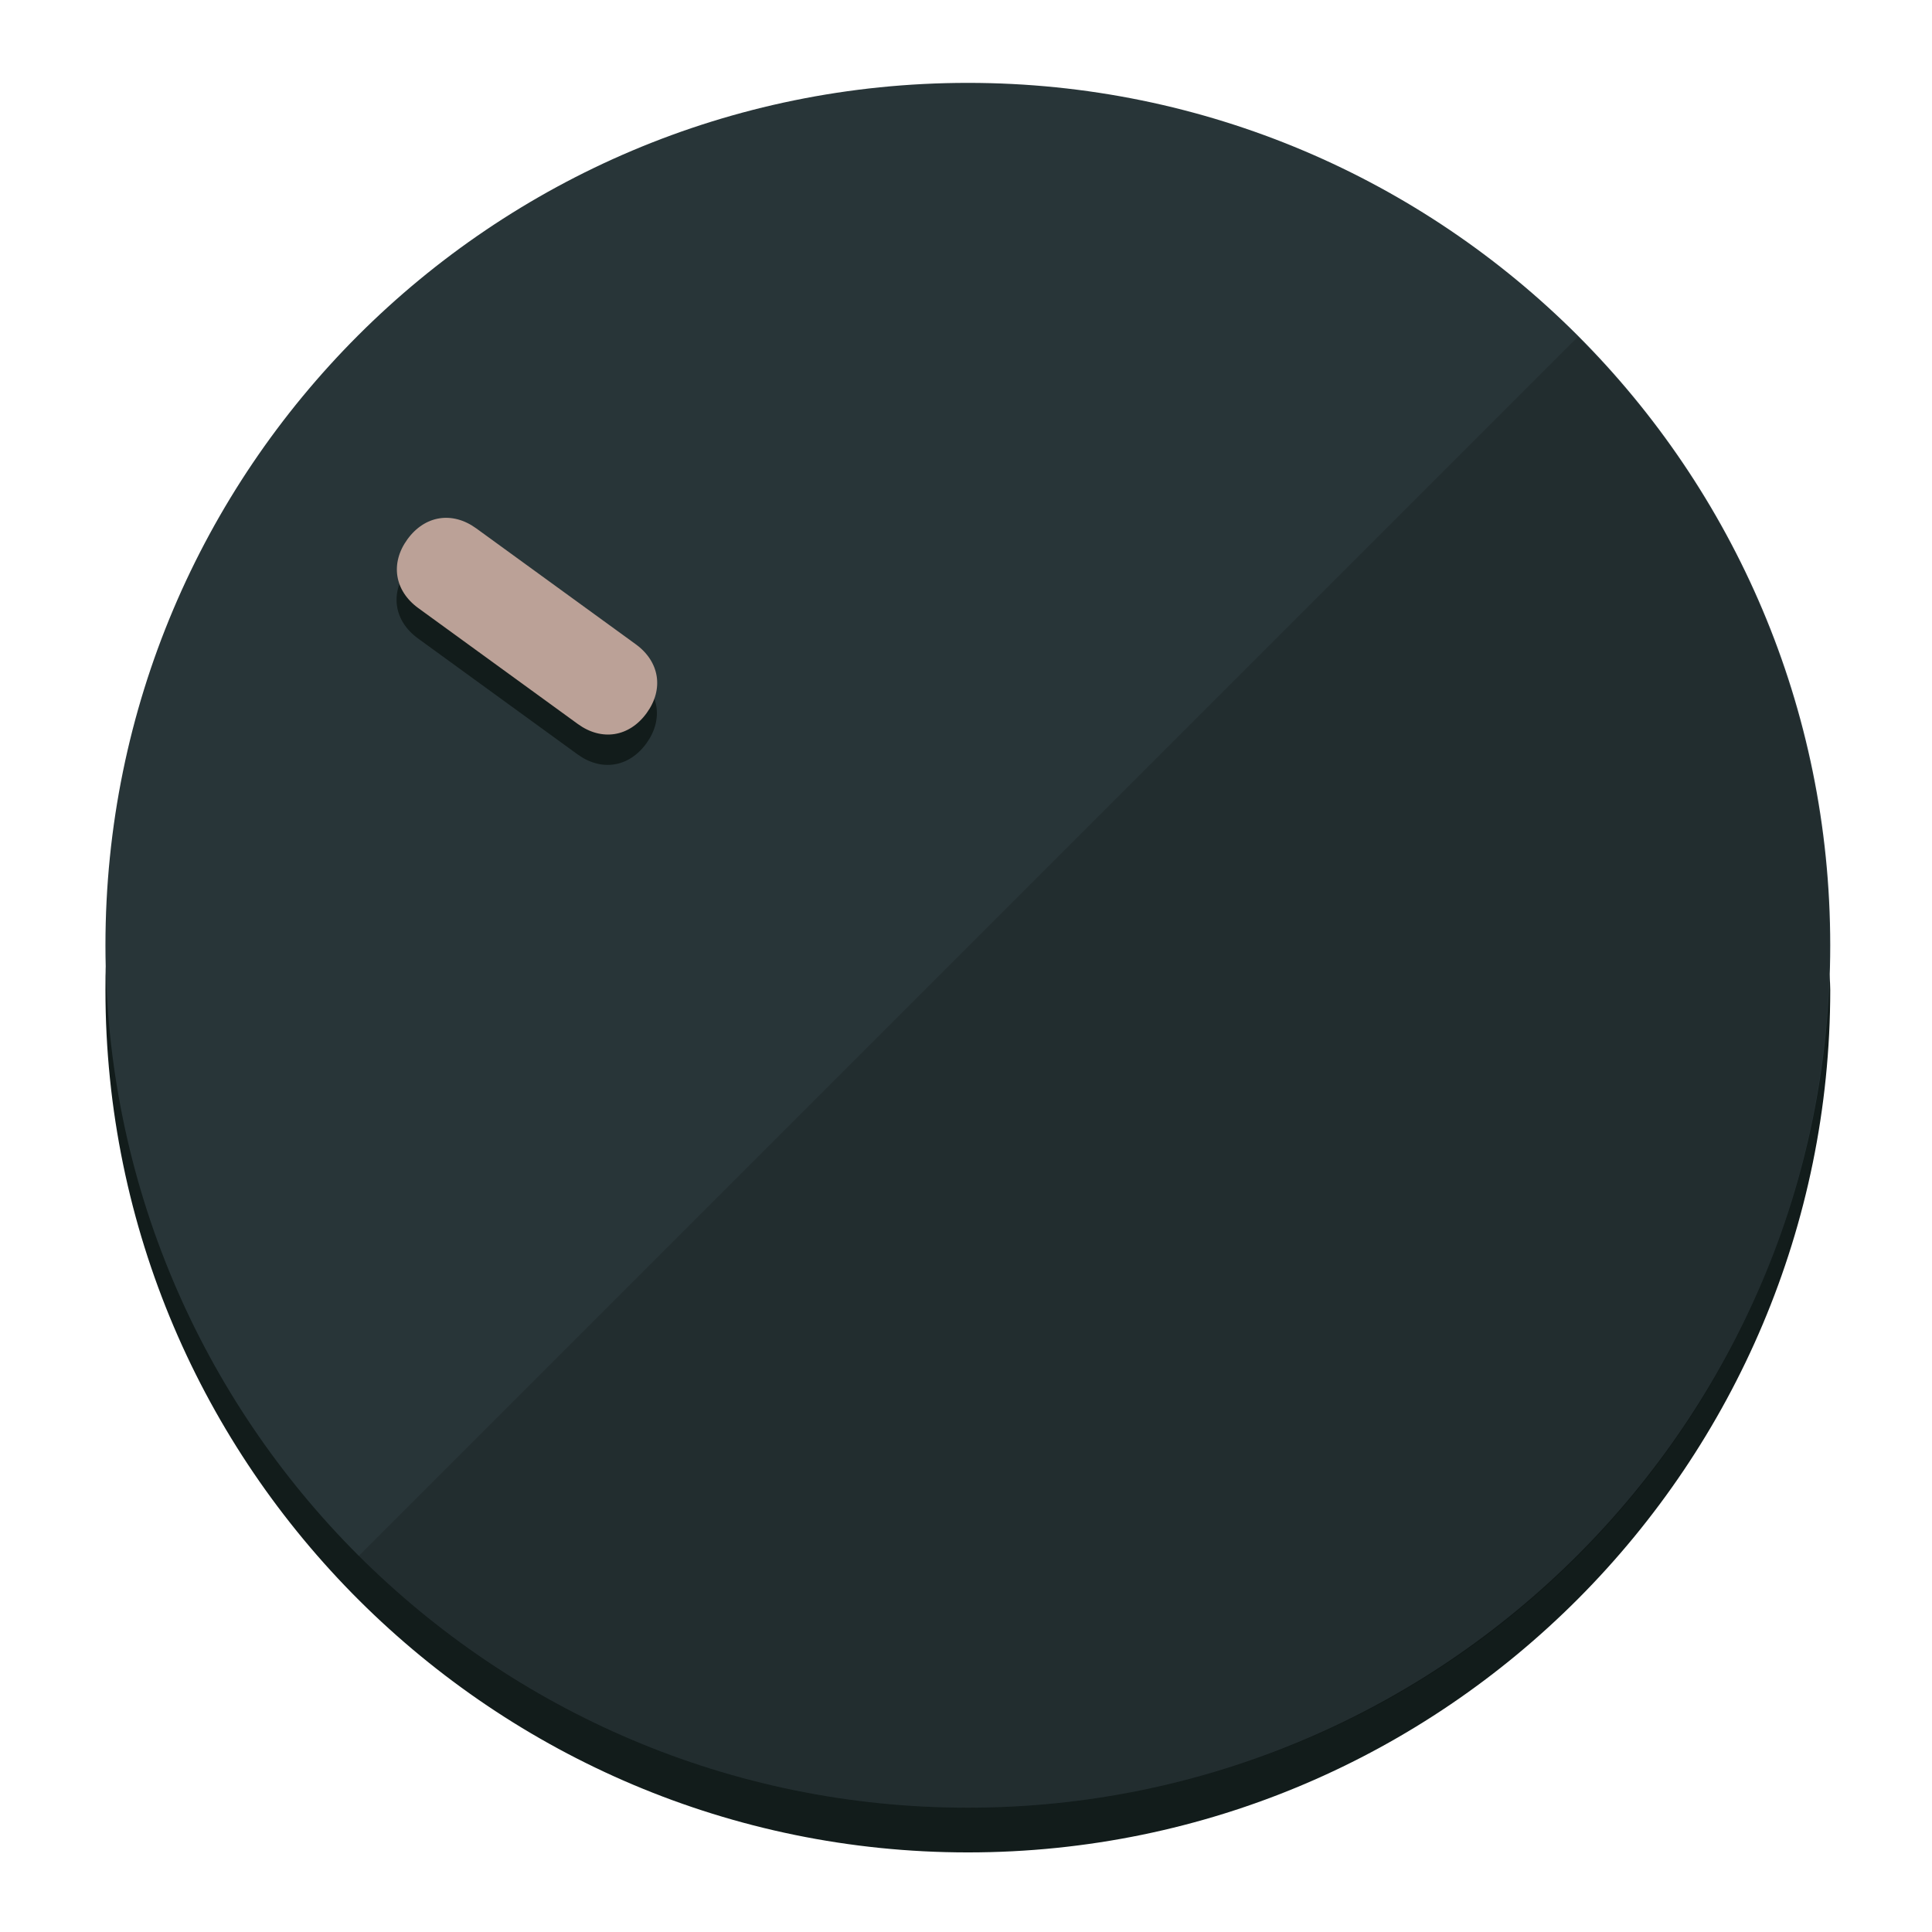
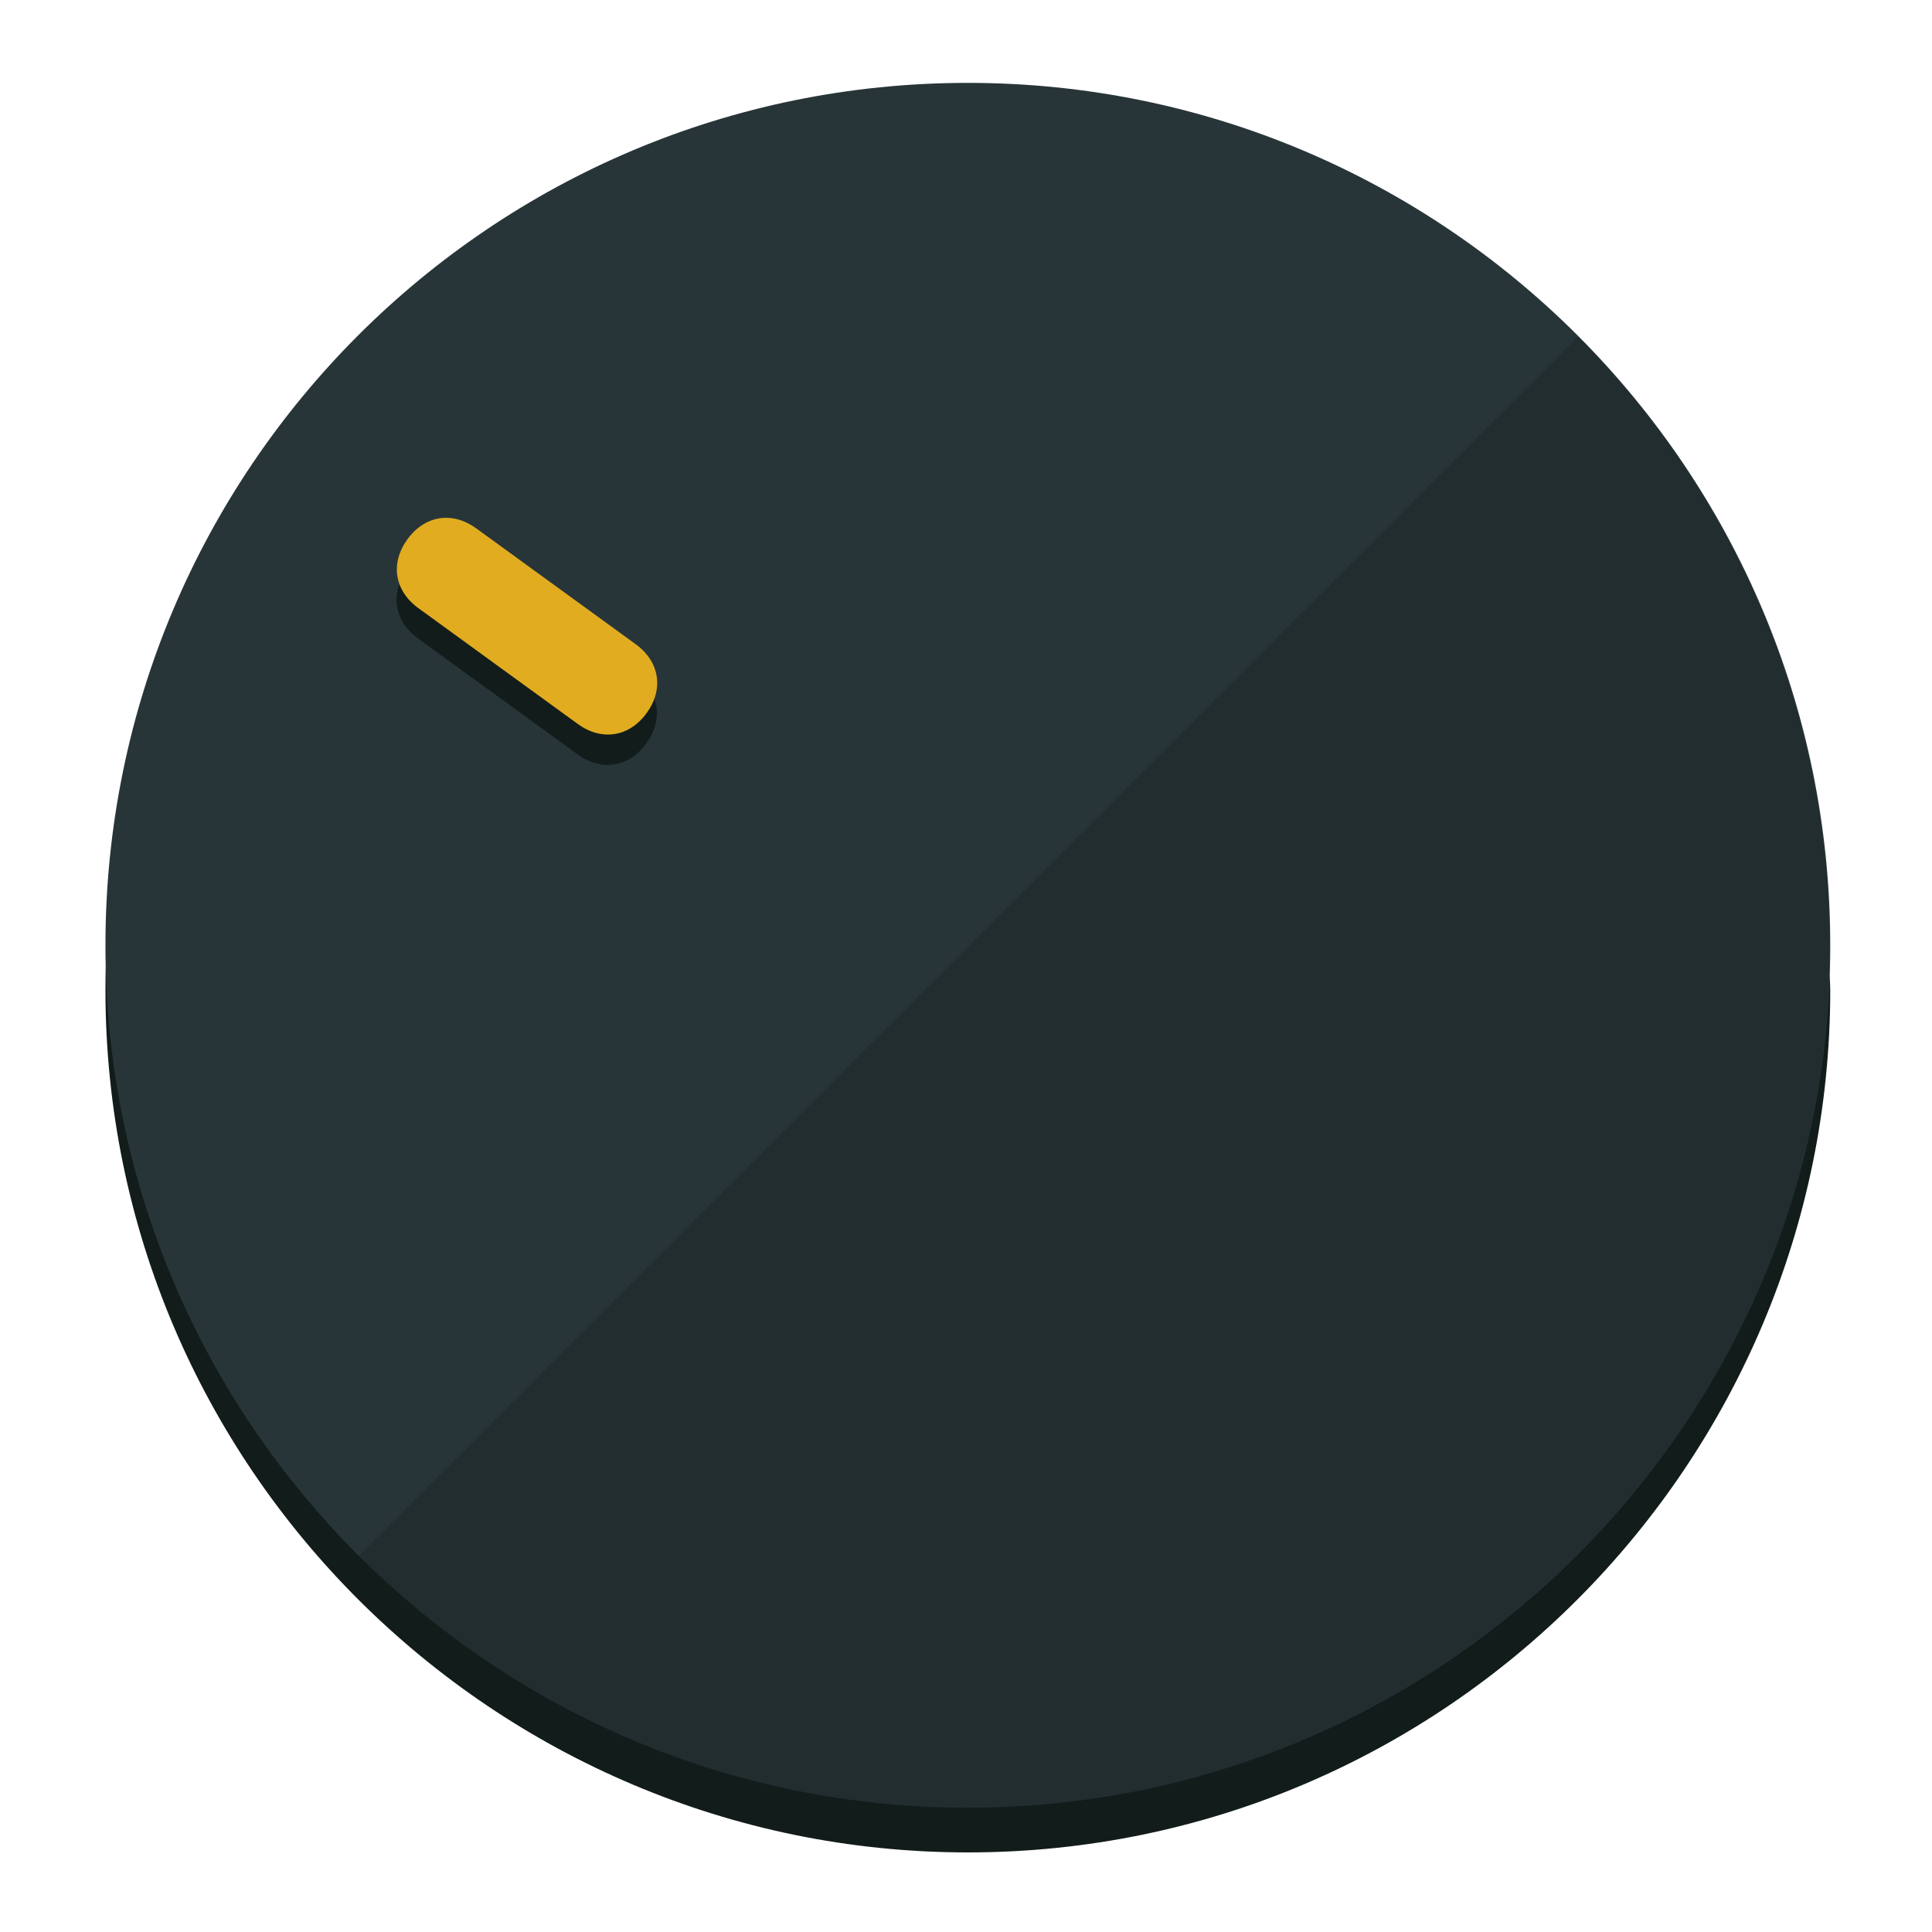
<svg xmlns="http://www.w3.org/2000/svg" height="120px" width="120px" version="1.1" id="Layer_1" viewBox="0 0 496.8 496.8" xml:space="preserve">
  <defs id="defs23" />
  <g id="g3158">
    <path style="display:inline;fill:#121c1b;fill-opacity:1;stroke-width:1.584" d="m 248.875,445.92 c 116.582,0 212.89,-91.238 220.493,-205.286 0,5.069 1.267,8.87 1.267,13.939 0,121.651 -98.842,221.76 -221.76,221.76 -121.651,0 -221.76,-98.842 -221.76,-221.76 0,-5.069 0,-8.87 1.267,-13.939 7.603,114.048 103.91,205.286 220.493,205.286 z" id="path8" />
    <circle style="display:inline;fill:#283538;fill-opacity:1;stroke-width:1.584" cx="248.875" cy="243.071" r="221.76" id="circle12" />
    <path style="display:inline;fill:#000000;fill-opacity:0.154;stroke-width:1.587" d="m 405.744,86.606 c 86.308,86.308 86.308,227.193 0,313.5 -86.308,86.308 -227.193,86.308 -313.5,0" id="path14" />
  </g>
  <g id="g3198">
    <circle style="display:none;fill:#000000;fill-opacity:0;stroke-width:1.584" cx="-51.017" cy="344.188" r="221.76" id="circle12-3" transform="rotate(-54)" />
    <path style="display:inline;fill:#121c1b;fill-opacity:1;stroke-width:1.584" d="m 163.397,173.469 c 6.151,4.469 7.272,11.549 2.803,17.7 v 0 c -4.469,6.151 -11.549,7.272 -17.7,2.803 l -41.007,-29.794 c -6.151,-4.469 -7.272,-11.549 -2.803,-17.7 v 0 c 4.469,-6.151 11.549,-7.272 17.7,-2.803 z" id="path3789" />
-     <path style="display:inline;fill:#BBA197;stroke-width:1.584" d="m 163.475,165.664 c 6.151,4.469 7.272,11.549 2.803,17.7 v 0 c -4.469,6.151 -11.549,7.272 -17.7,2.803 l -41.007,-29.794 c -6.151,-4.469 -7.272,-11.549 -2.803,-17.7 v 0 c 4.469,-6.151 11.549,-7.272 17.7,-2.803 z" id="path915" />
+     <path style="display:inline;fill:#E2AC21;stroke-width:1.584" d="m 163.475,165.664 c 6.151,4.469 7.272,11.549 2.803,17.7 v 0 c -4.469,6.151 -11.549,7.272 -17.7,2.803 l -41.007,-29.794 c -6.151,-4.469 -7.272,-11.549 -2.803,-17.7 v 0 c 4.469,-6.151 11.549,-7.272 17.7,-2.803 z" id="path915" />
  </g>
</svg>
